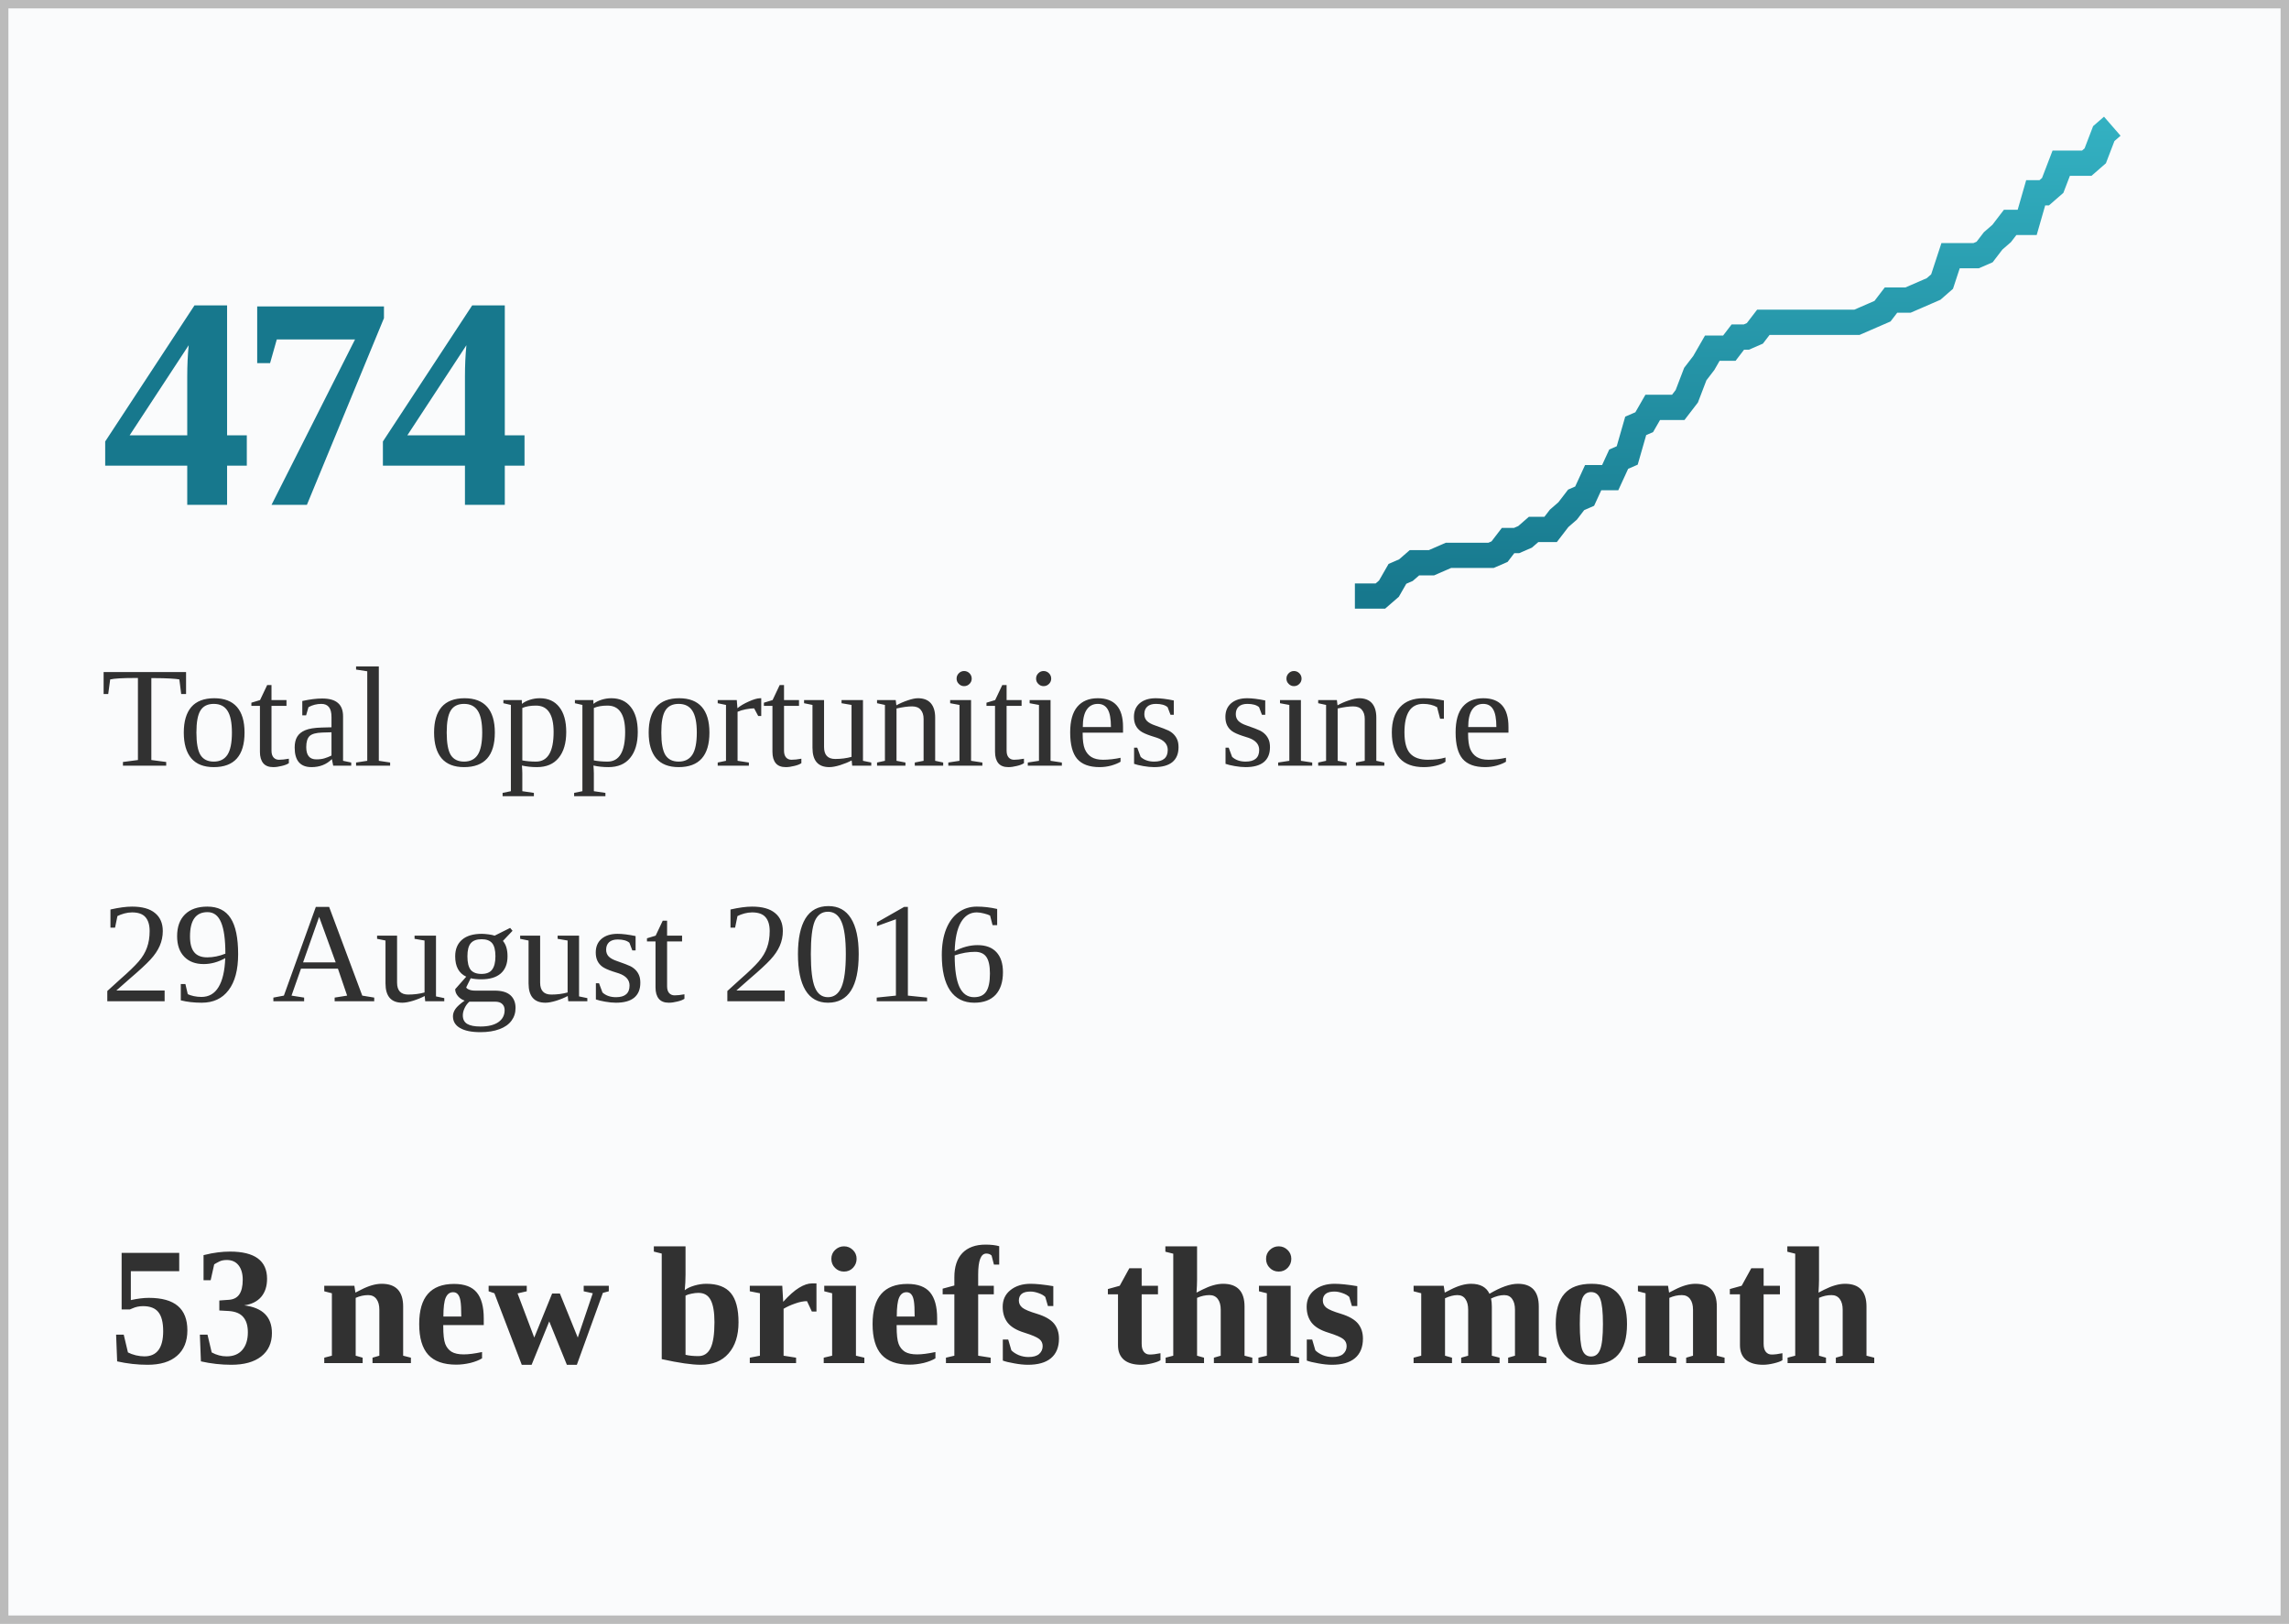
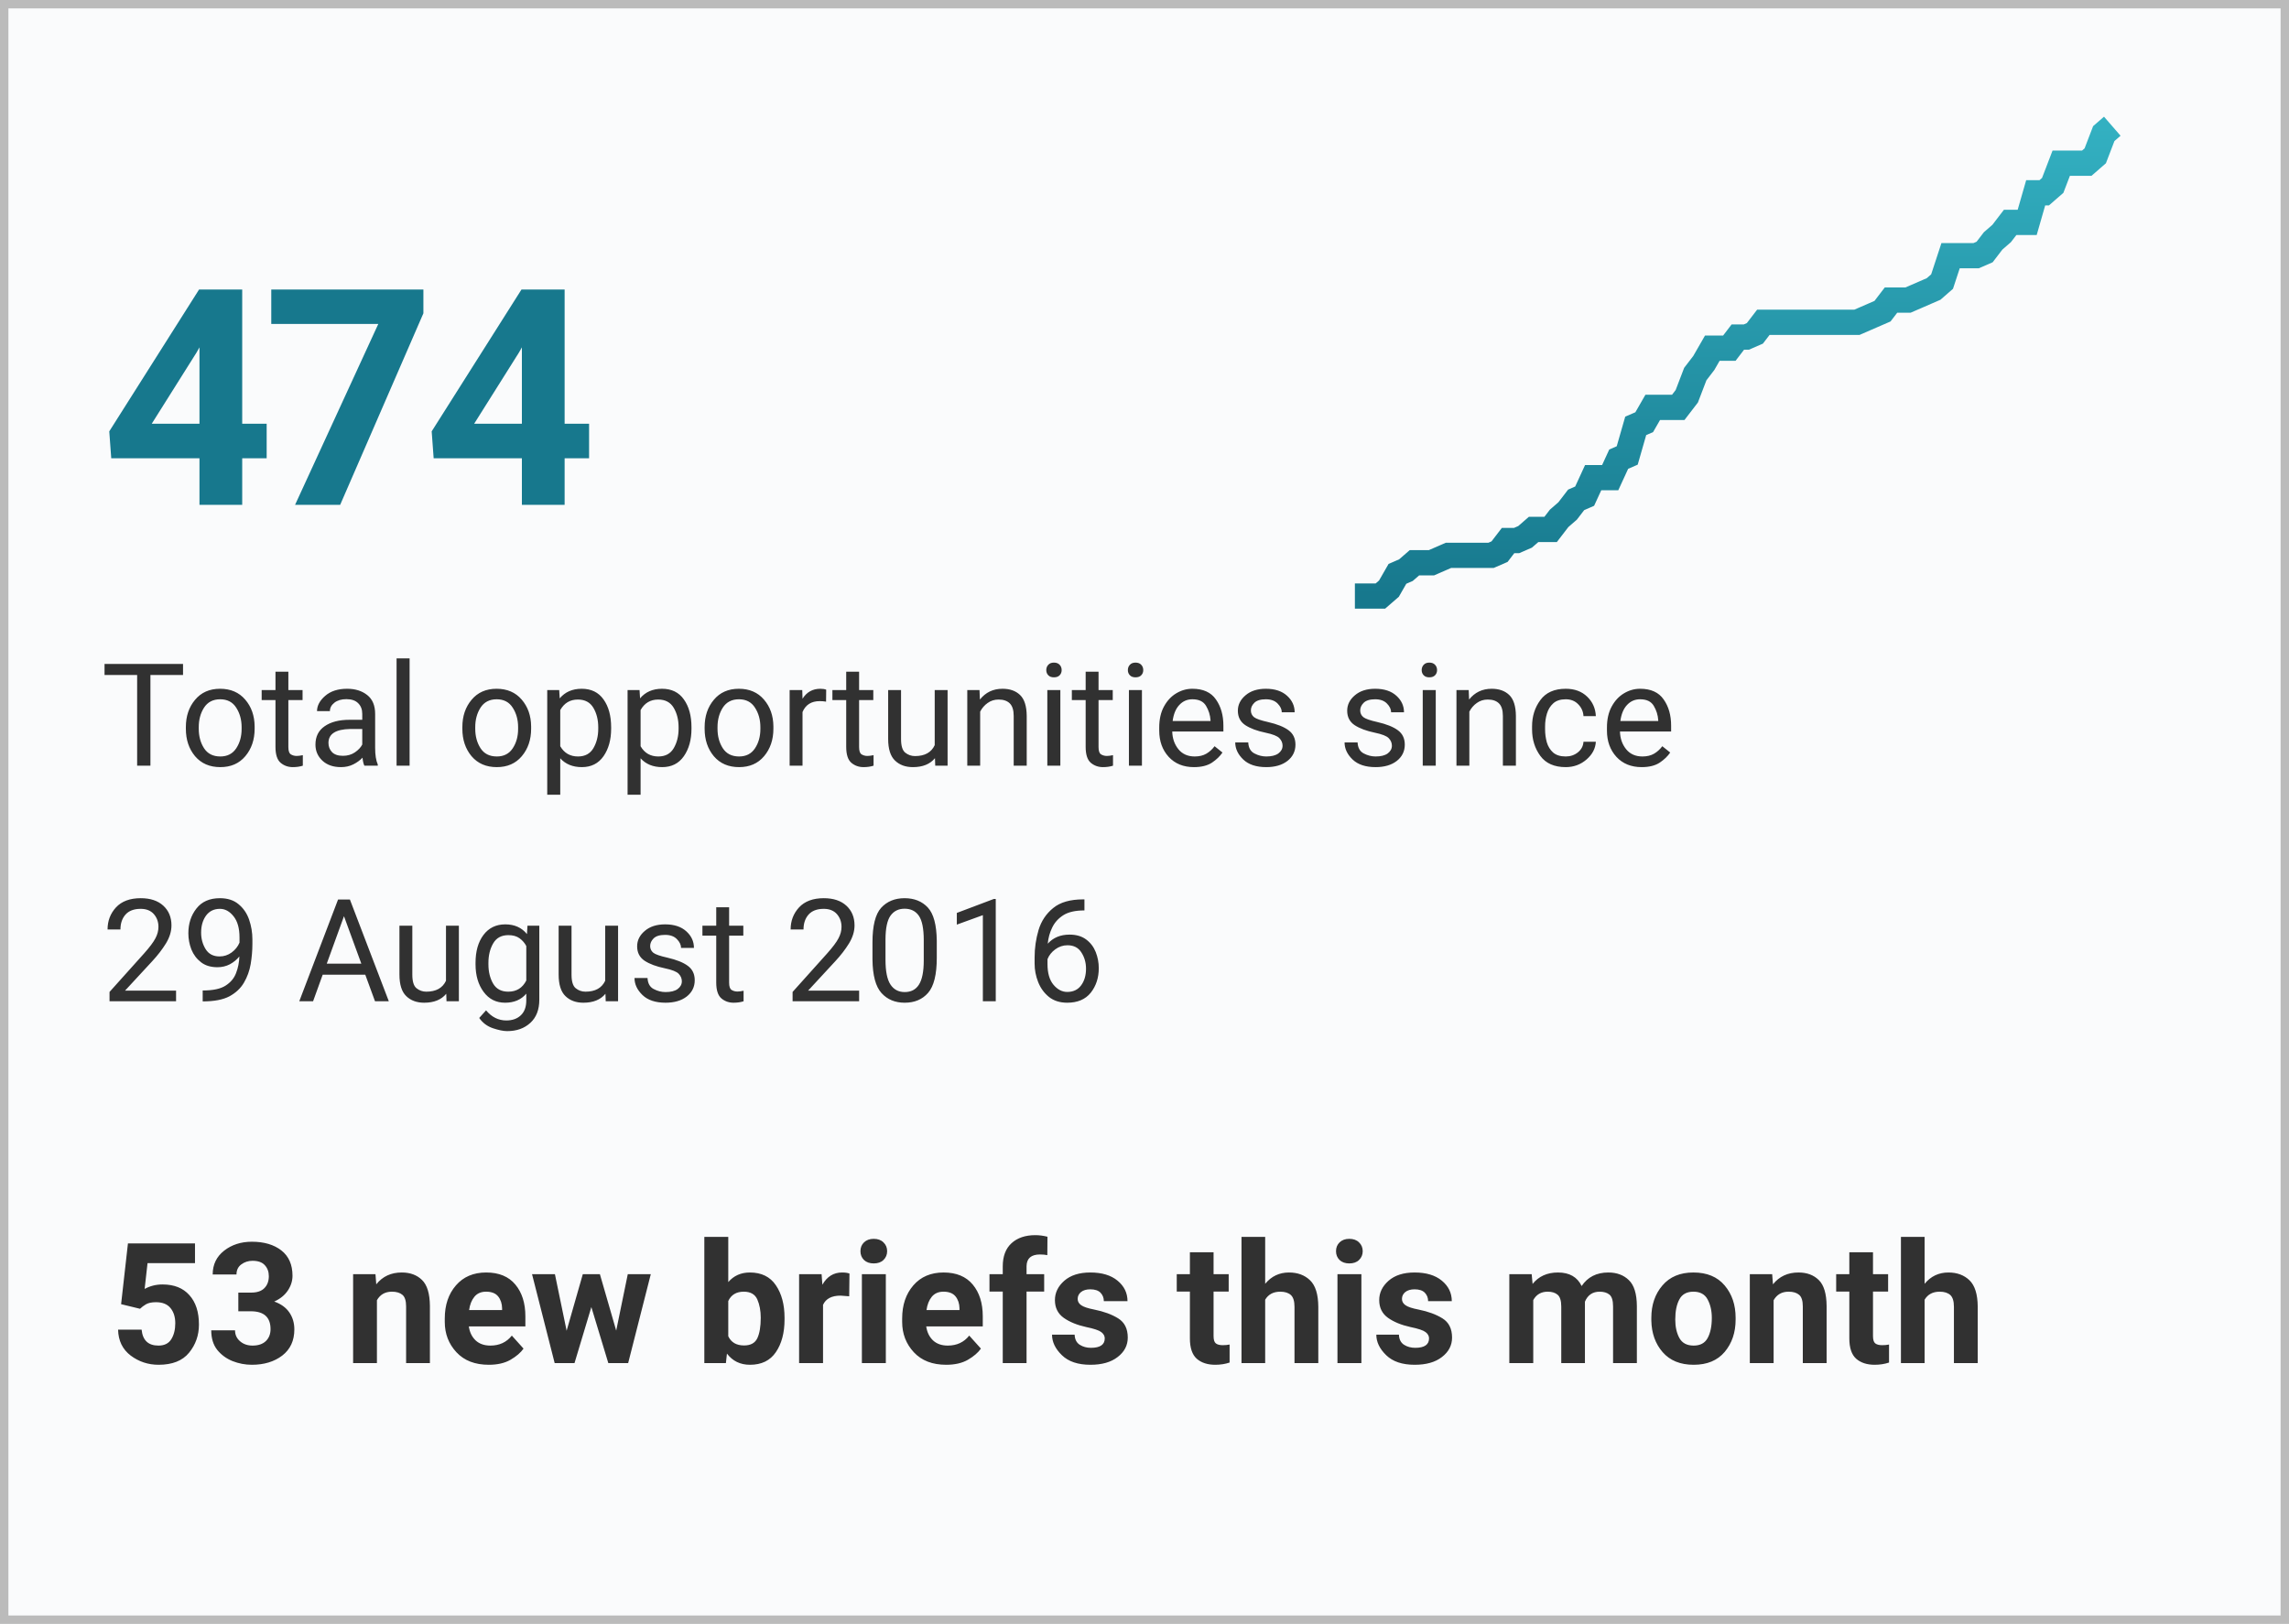
- <svg xmlns="http://www.w3.org/2000/svg" xmlns:xlink="http://www.w3.org/1999/xlink" width="272px" height="193px" viewBox="0 0 272 193" version="1.1">
+ <svg xmlns="http://www.w3.org/2000/svg" xmlns:xlink="http://www.w3.org/1999/xlink" font-family="-apple-system, BlinkMacSystemFont, &quot;Segoe UI&quot;, Roboto, Helvetica, Arial, sans-serif, &quot;Apple Color Emoji&quot;, &quot;Segoe UI Emoji&quot;, &quot;Segoe UI Symbol&quot;" width="272px" height="193px" viewBox="0 0 272 193" version="1.1">
  <defs>
    <rect id="path-1" x="0" y="0" width="272" height="193" />
    <linearGradient x1="50%" y1="0%" x2="50%" y2="100%" id="linearGradient-2">
      <stop stop-color="#33B0C1" offset="0%" />
      <stop stop-color="#17788D" offset="100%" />
    </linearGradient>
  </defs>
  <g id="Jan-monthly-report-less-than-767px" stroke="none" stroke-width="1" fill="none" fill-rule="evenodd" transform="translate(-24, -2479)">
    <g id="767-total-opportunities" transform="translate(24, 2479)">
      <g>
        <g id="Rectangle-Copy">
          <use fill="#FAFBFC" fill-rule="evenodd" xlink:href="#path-1" />
          <rect stroke="#BBBBBB" stroke-width="1" x="0.5" y="0.5" width="271" height="192" />
        </g>
        <text id="474" font-size="36" font-weight="bold" letter-spacing="-1.5" fill="#17788D">
          <tspan x="12" y="60">474</tspan>
        </text>
        <polyline id="Shape" stroke="url(#linearGradient-2)" stroke-width="3" points="161 70.839 164.033 70.839 165.046 69.96 166.056 68.2 167.067 67.761 168.079 66.882 169.09 66.882 170.102 66.882 171.112 66.442 172.123 66.002 173.135 66.002 177.179 66.002 178.191 65.563 179.202 64.244 180.214 64.244 181.225 63.803 182.235 62.924 184.258 62.924 185.27 61.606 186.281 60.727 187.293 59.408 188.303 58.967 189.314 56.769 191.337 56.769 192.349 54.572 193.36 54.131 194.37 50.614 195.382 50.175 196.393 48.415 199.426 48.415 200.439 47.097 201.449 44.458 202.461 43.139 203.472 41.381 204.483 41.381 205.495 41.381 206.505 40.061 207.517 40.061 208.528 39.621 209.539 38.303 210.551 38.303 220.663 38.303 221.674 37.863 223.697 36.984 224.707 35.664 226.73 35.664 227.742 35.225 229.765 34.346 230.775 33.466 231.786 30.388 232.798 30.388 234.821 30.388 235.832 29.949 236.842 28.63 237.854 27.751 238.865 26.431 239.877 26.431 240.888 26.431 241.898 22.915 242.91 22.915 243.921 22.036 244.933 19.397 245.944 19.397 247.967 19.397 248.977 18.518 249.989 15.879 251 15" />
        <text id="Total-opportunities" font-size="17" font-weight="normal" line-spacing="28" fill="#313131">
          <tspan x="12" y="91">Total opportunities since </tspan>
          <tspan x="12" y="119">29 August 2016</tspan>
        </text>
        <text id="53-new-briefs-this-m" font-size="20" font-weight="bold" line-spacing="28" fill="#313131">
          <tspan x="13" y="162">53 new briefs this month</tspan>
        </text>
      </g>
    </g>
  </g>
</svg>
